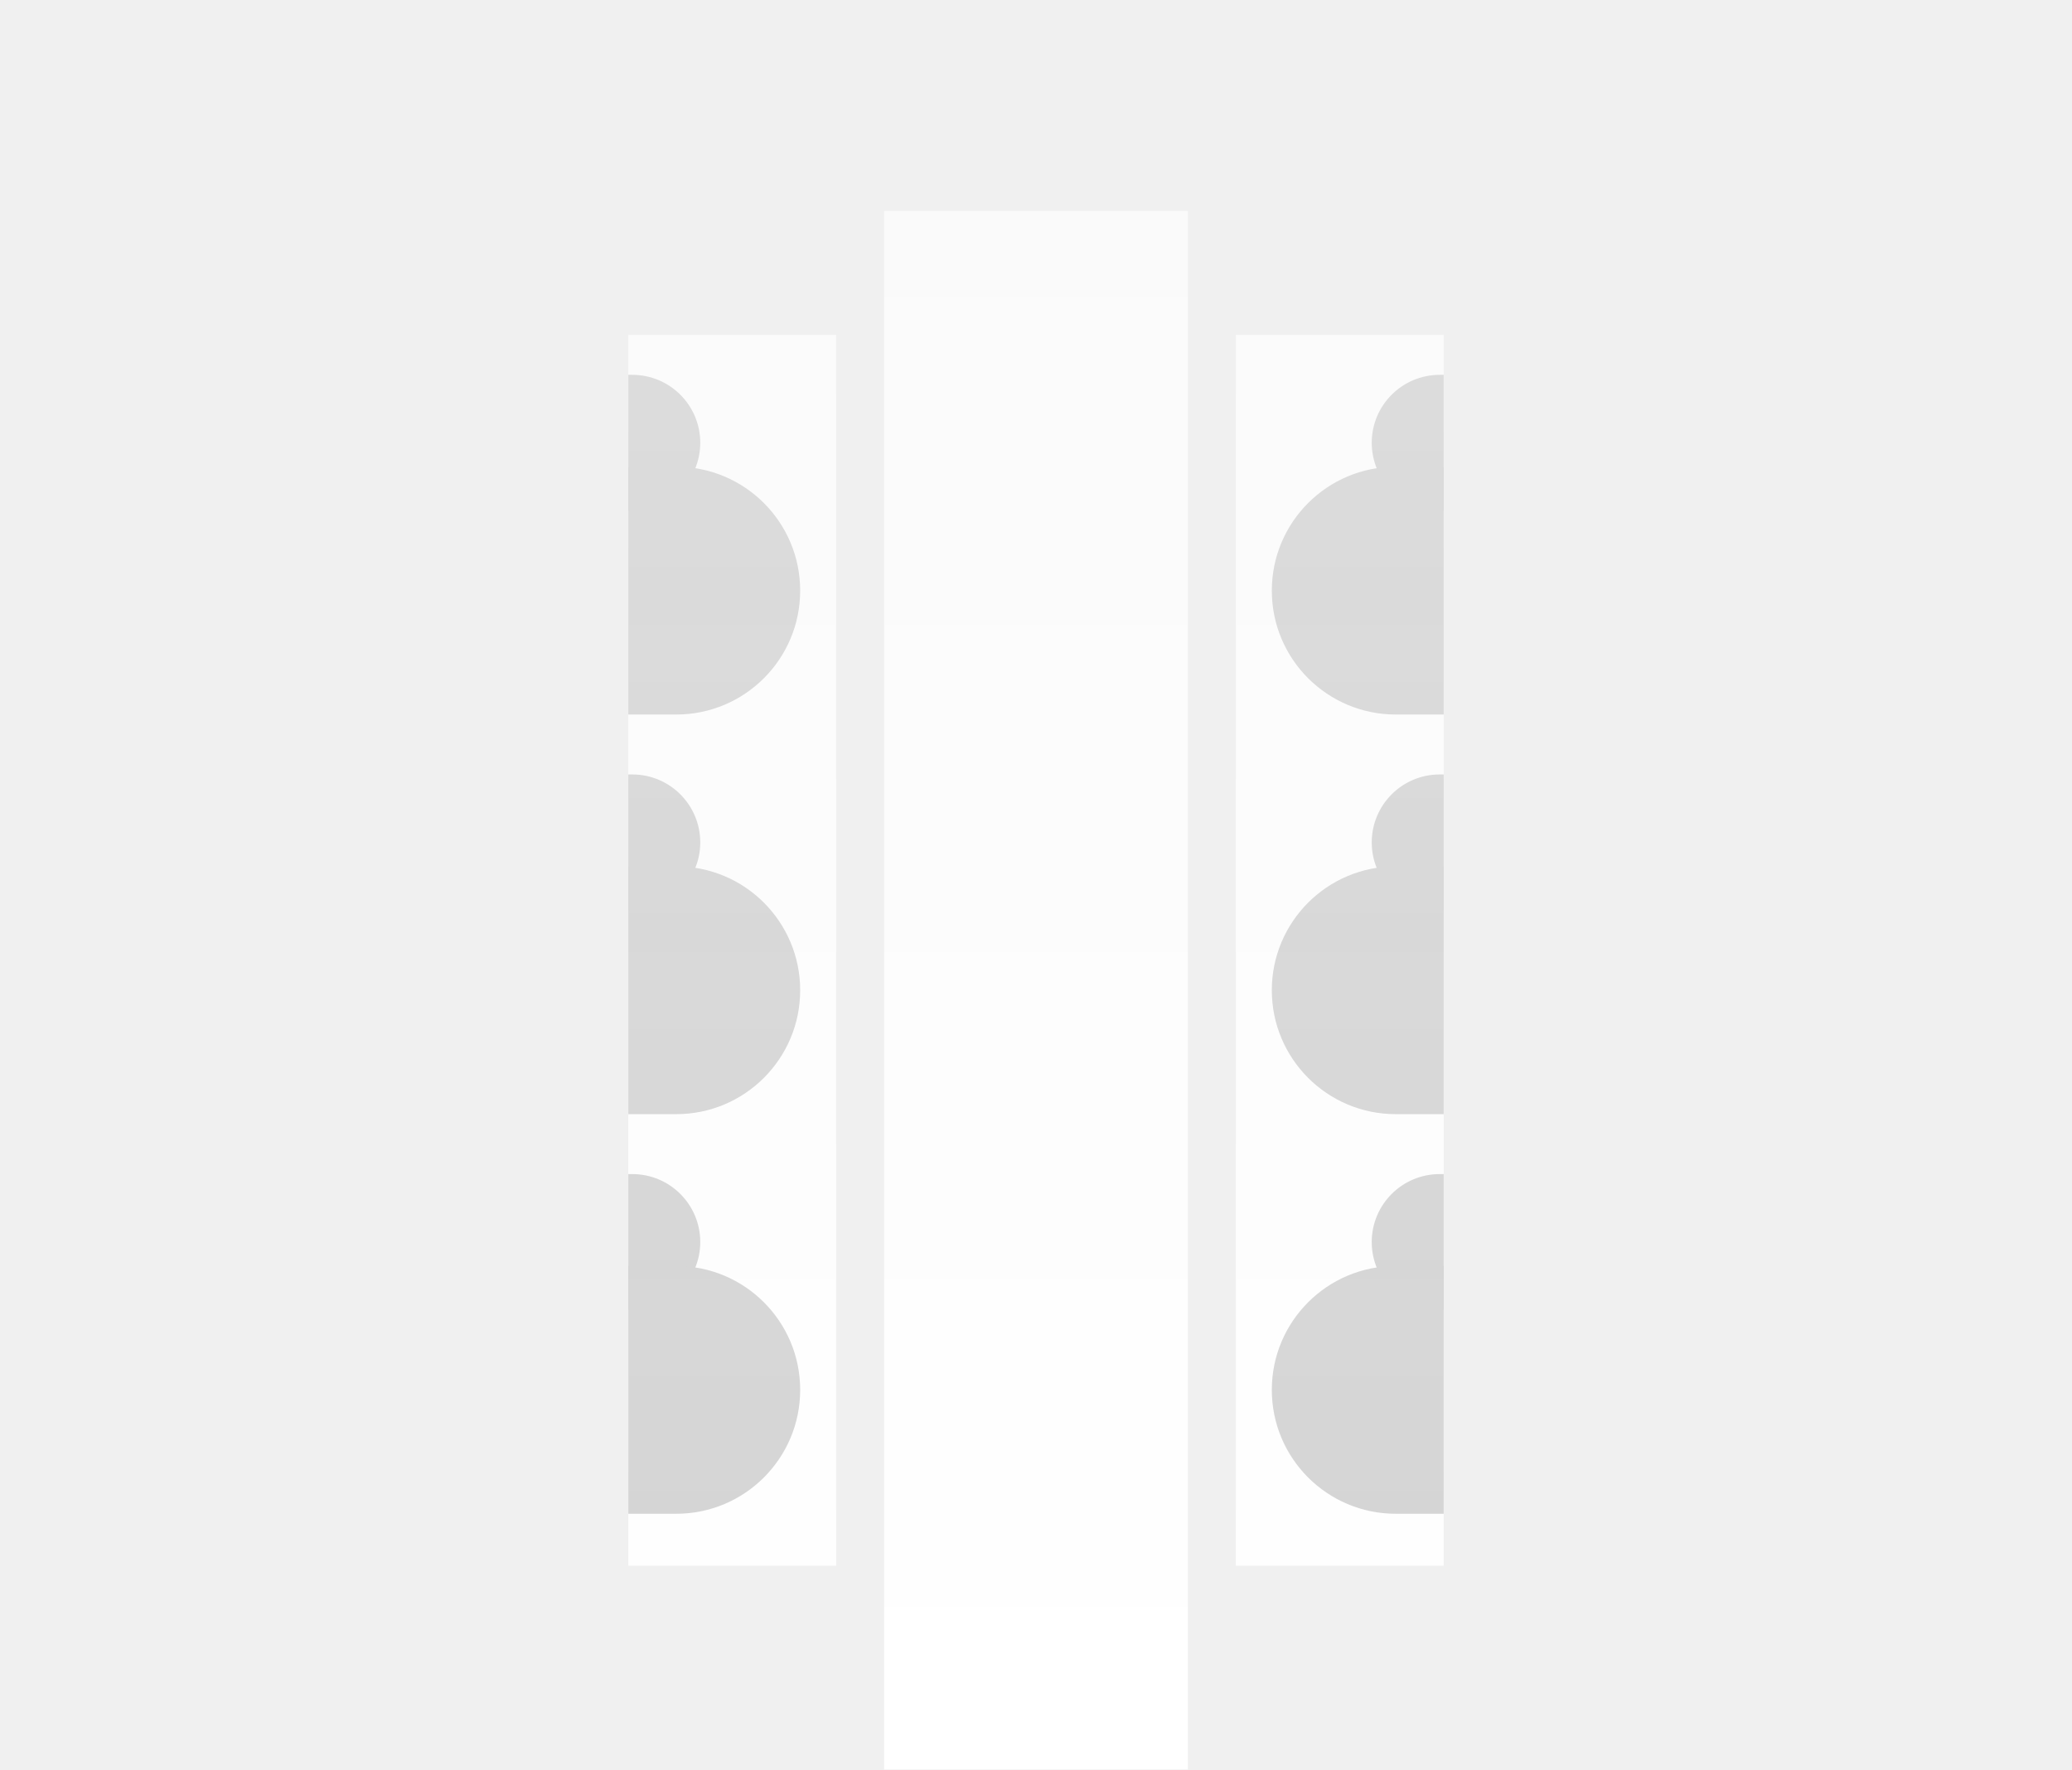
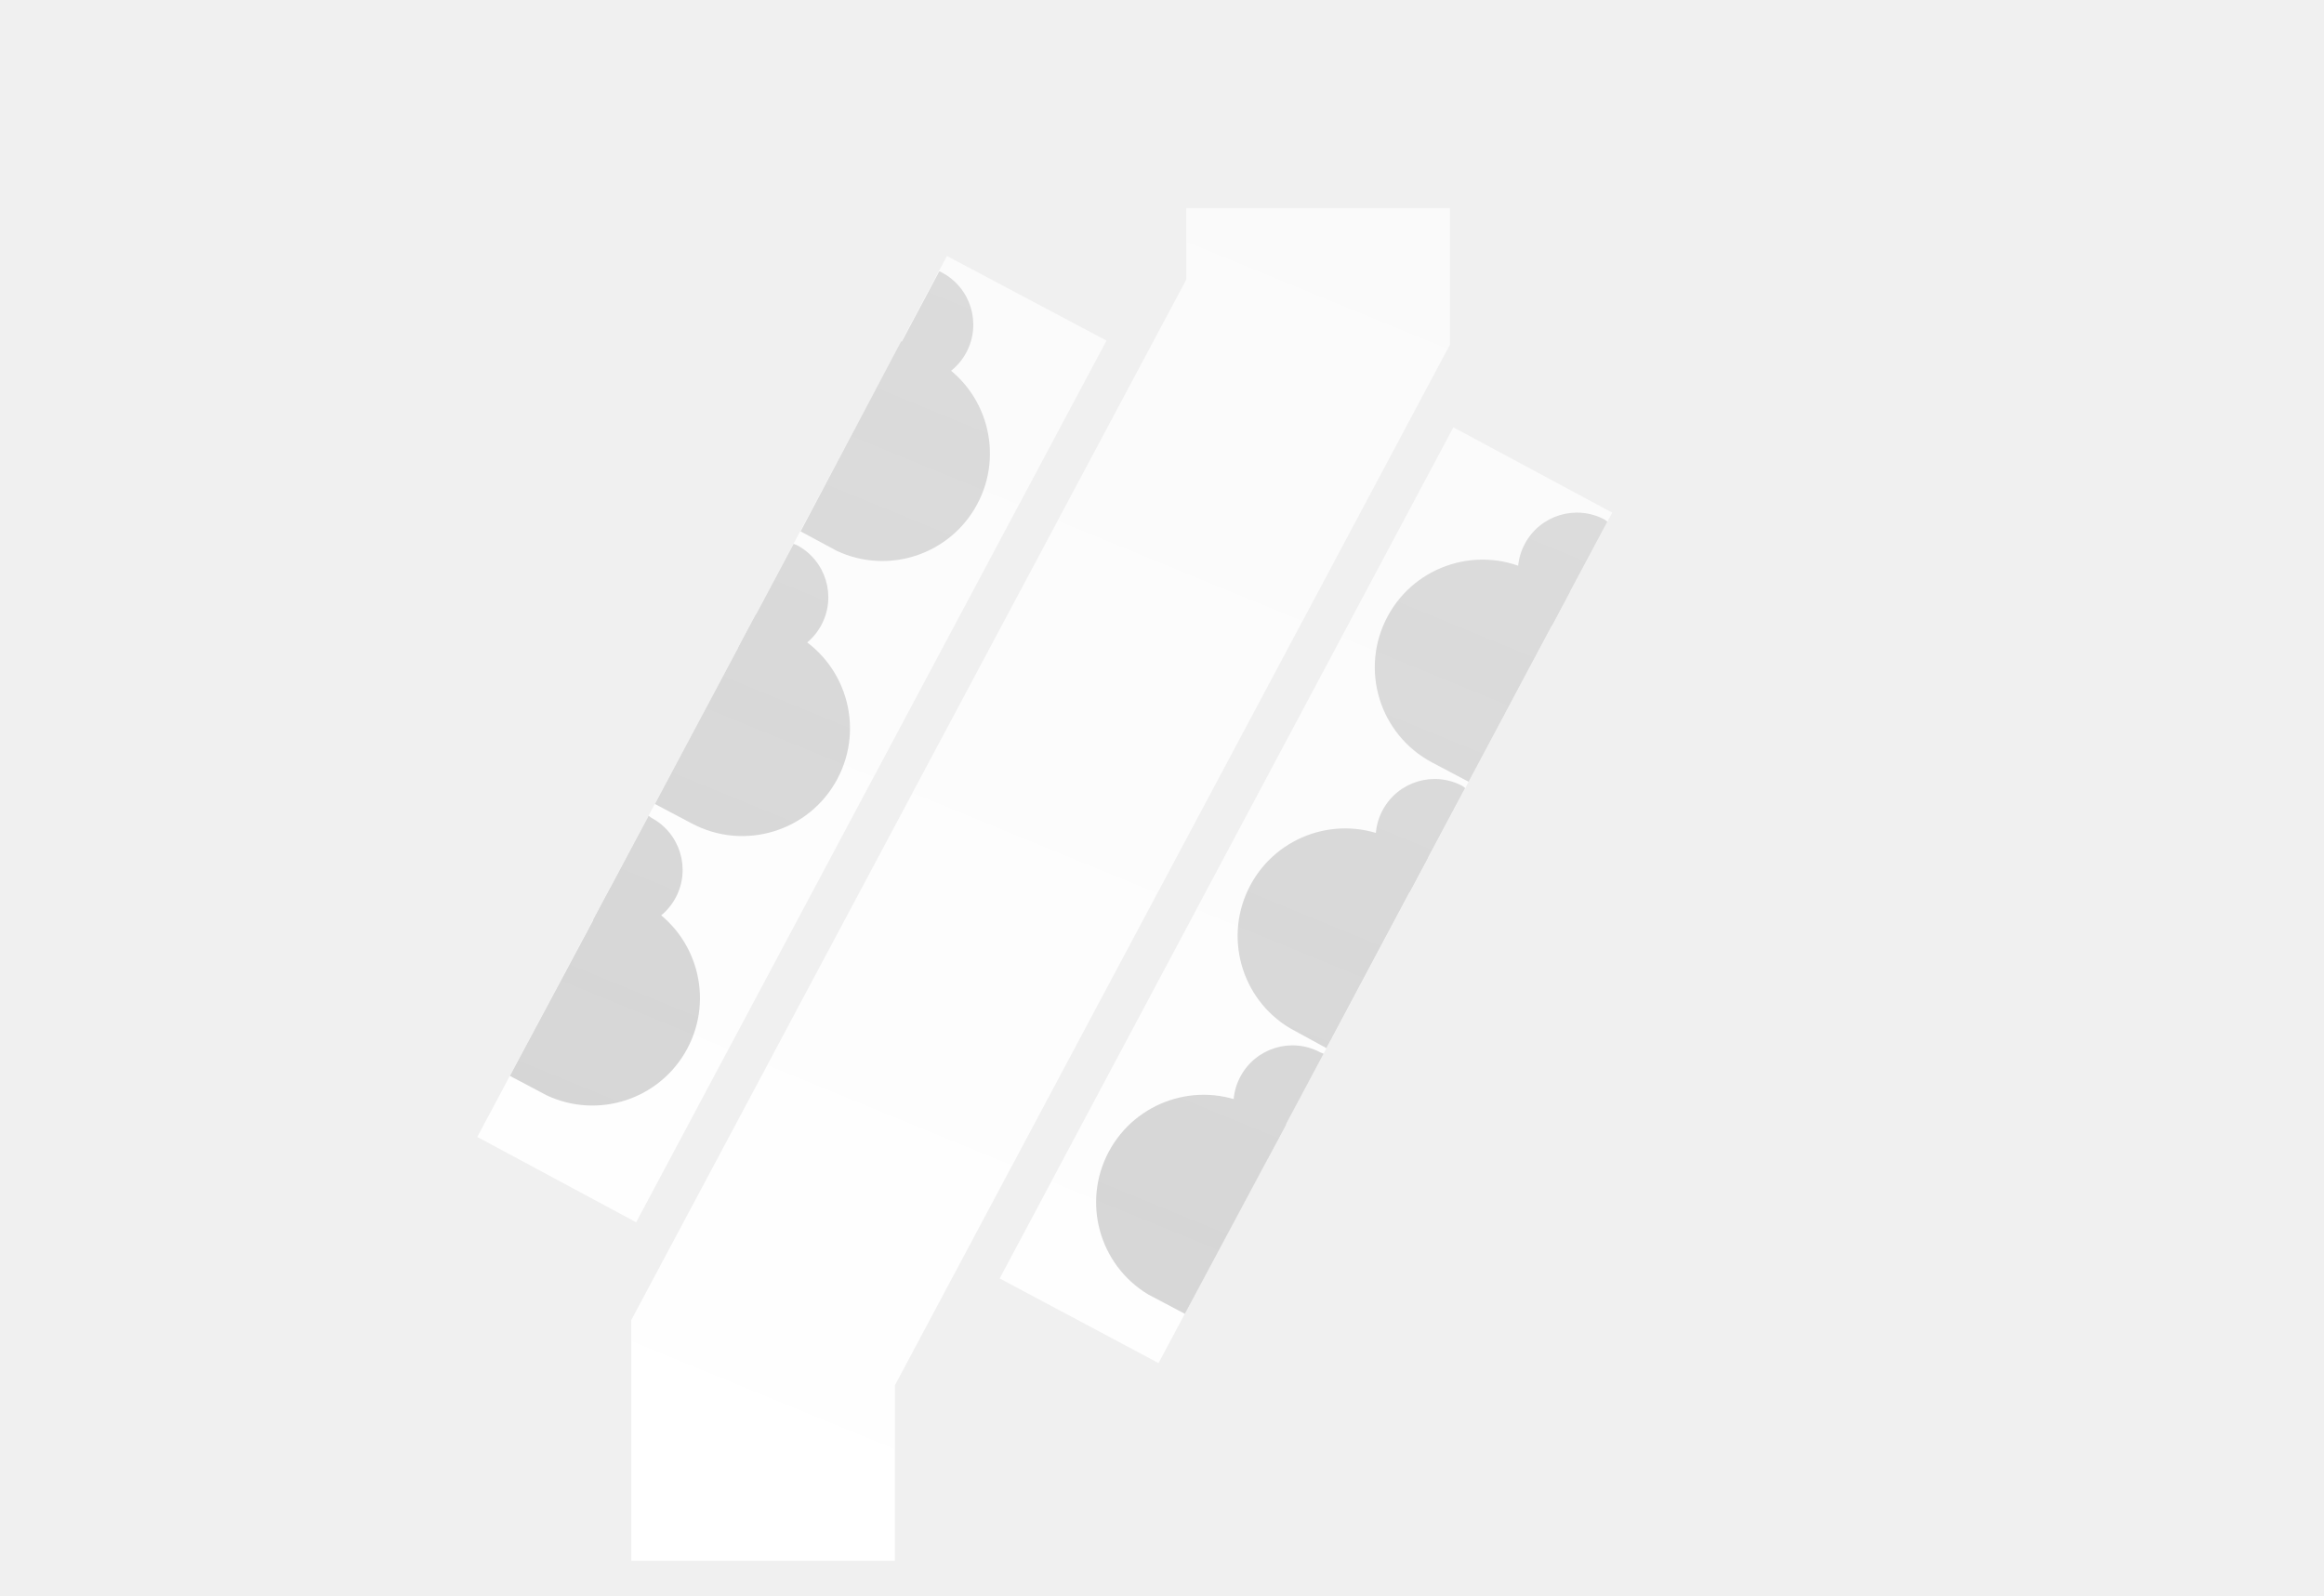
- <svg xmlns="http://www.w3.org/2000/svg" viewBox="-12.96 -12.39 25.92 22.14" fill="#fff">
+ <svg xmlns="http://www.w3.org/2000/svg" viewBox="-15 -12 33.5 23" fill="#fff">
  <defs>
-     <linearGradient id="exhibition-descent-fall" gradientUnits="userSpaceOnUse" x1="0" x2="0" y1="9.75" y2="-9.75">
+     <linearGradient id="exhibition-descent-fall" gradientUnits="userSpaceOnUse" x1="-4" x2="4" y1="10.5" y2="-9">
      <stop offset="0" stop-color="#ffffff" />
      <stop offset="1" stop-color="#aeaeae" />
    </linearGradient>
    <mask id="exhibition-descent">
-       <rect x="-13" y="-13" width="26" height="23" fill="url(#exhibition-descent-fall)" />
+       <rect x="-16" y="-13" width="35.5" height="25" fill="url(#exhibition-descent-fall)" />
    </mask>
  </defs>
  <g mask="url(#exhibition-descent)">
-     <path d="M -1.9 9.75 V -9.75 H 1.9 V 9.75 Z" />
-     <path d="M -5.1 -8.2 H -2.5 V 7.2 H -5.1 Z" />
-     <path d="M 2.5 -8.2 H 5.1 V 7.2 H 2.5 Z" />
+     <path d="M 5.9 -9 L 5.9 -7.03 L -2.1 7.97 L -2.1 10.5 L -5.9 10.5 L -5.9 7.03 L 2.1 -7.97 L 2.1 -9 Z" />
+     <path d="M 0.95 -7.09 L -5.83 5.62 L -8.12 4.39 L -1.35 -8.31 Z" />
+     <path d="M 5.95 -5.84 L -0.59 6.43 L 1.7 7.65 L 8.24 -4.61 Z" />
    <g fill="#d4d4d4">
-       <path d="M -5.1 -7.7 H -5.05 A 0.85 0.85 0 0 1 -5.05 -6 H -5.1 Z" />
-       <path d="M -5.1 -6.55 H -4.5 A 1.55 1.55 0 0 1 -4.5 -3.45 H -5.1 Z" />
-       <path d="M -5.1 -2.7 H -5.05 A 0.85 0.85 0 0 1 -5.05 -1 H -5.1 Z" />
-       <path d="M -5.1 -1.55 H -4.5 A 1.55 1.55 0 0 1 -4.5 1.55 H -5.1 Z" />
-       <path d="M -5.1 2.3 H -5.05 A 0.85 0.85 0 0 1 -5.05 4 H -5.1 Z" />
-       <path d="M -5.1 3.45 H -4.5 A 1.55 1.55 0 0 1 -4.5 6.55 H -5.1 Z" />
-       <path d="M 5.1 -7.7 H 5.05 A 0.85 0.85 0 0 0 5.05 -6 H 5.1 Z" />
-       <path d="M 5.1 -6.55 H 4.5 A 1.55 1.55 0 0 0 4.5 -3.45 H 5.1 Z" />
-       <path d="M 5.1 -2.7 H 5.05 A 0.85 0.85 0 0 0 5.05 -1 H 5.1 Z" />
-       <path d="M 5.1 -1.55 H 4.5 A 1.55 1.55 0 0 0 4.5 1.55 H 5.1 Z" />
-       <path d="M 5.1 2.3 H 5.05 A 0.85 0.85 0 0 0 5.05 4 H 5.1 Z" />
-       <path d="M 5.1 3.45 H 4.5 A 1.55 1.55 0 0 0 4.5 6.55 H 5.1 Z" />
+       <path d="M -1.46 -8.09 L -1.42 -8.07 A 0.85 0.85 0 0 1 -2.22 -6.57 L -2.26 -6.59 Z" />
+       <path d="M -2.01 -7.08 L -1.48 -6.79 A 1.55 1.55 0 0 1 -2.94 -4.06 L -3.46 -4.34 Z" />
+       <path d="M -3.56 -4.16 L -3.51 -4.14 A 0.85 0.85 0 0 1 -4.31 -2.64 L -4.36 -2.66 Z" />
+       <path d="M -4.1 -3.15 L -3.57 -2.87 A 1.55 1.55 0 0 1 -5.03 -0.13 L -5.56 -0.41 Z" />
+       <path d="M -5.65 -0.24 L -5.61 -0.21 A 0.85 0.85 0 0 1 -6.41 1.29 L -6.45 1.26 Z" />
+       <path d="M -6.19 0.78 L -5.66 1.06 A 1.55 1.55 0 0 1 -7.12 3.79 L -7.65 3.51 Z" />
+       <path d="M 8.17 -4.48 L 8.13 -4.51 A 0.85 0.85 0 0 0 7.33 -3.01 L 7.37 -2.98 Z" />
+       <path d="M 7.63 -3.47 L 7.1 -3.75 A 1.55 1.55 0 0 0 5.64 -1.01 L 6.17 -0.73 Z" />
+       <path d="M 6.12 -0.64 L 6.08 -0.67 A 0.85 0.85 0 0 0 5.28 0.83 L 5.32 0.86 Z" />
+       <path d="M 5.58 0.37 L 5.05 0.09 A 1.55 1.55 0 0 0 3.59 2.82 L 4.12 3.11 Z" />
+       <path d="M 4.08 3.19 L 4.03 3.17 A 0.85 0.85 0 0 0 3.23 4.67 L 3.28 4.69 Z" />
+       <path d="M 3.54 4.21 L 3.01 3.93 A 1.55 1.55 0 0 0 1.55 6.66 L 2.08 6.94 Z" />
    </g>
  </g>
</svg>
